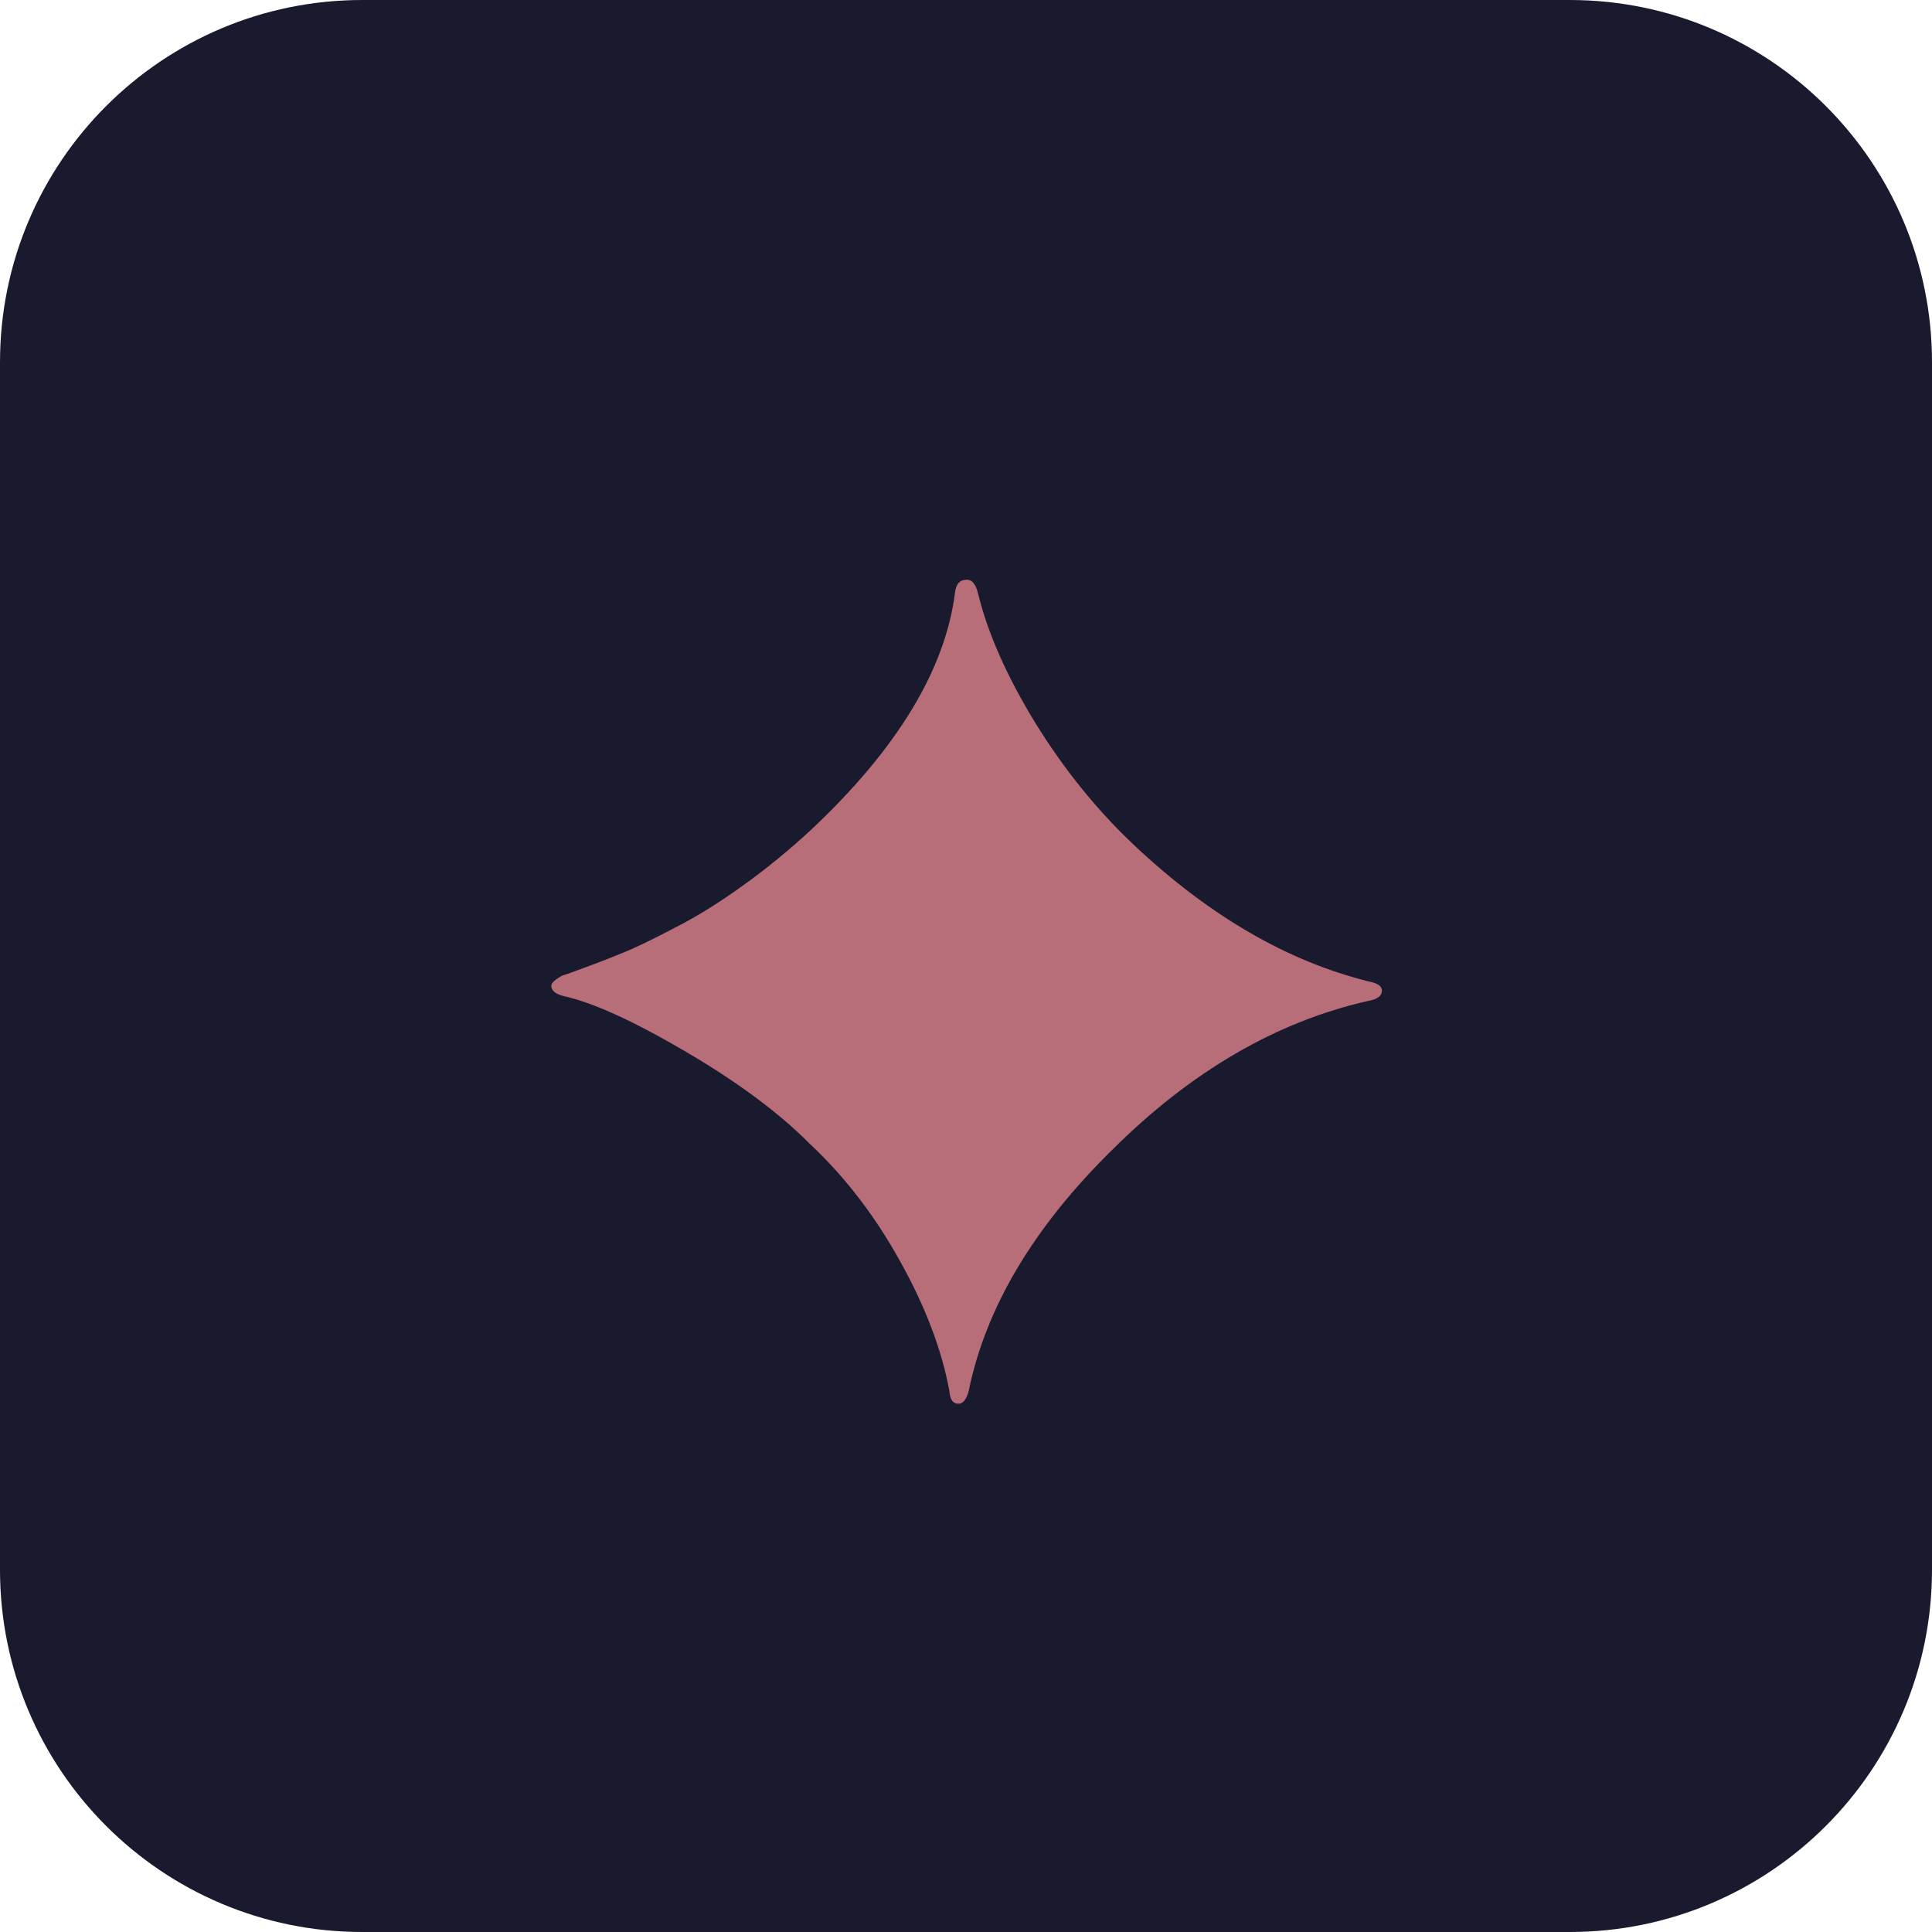
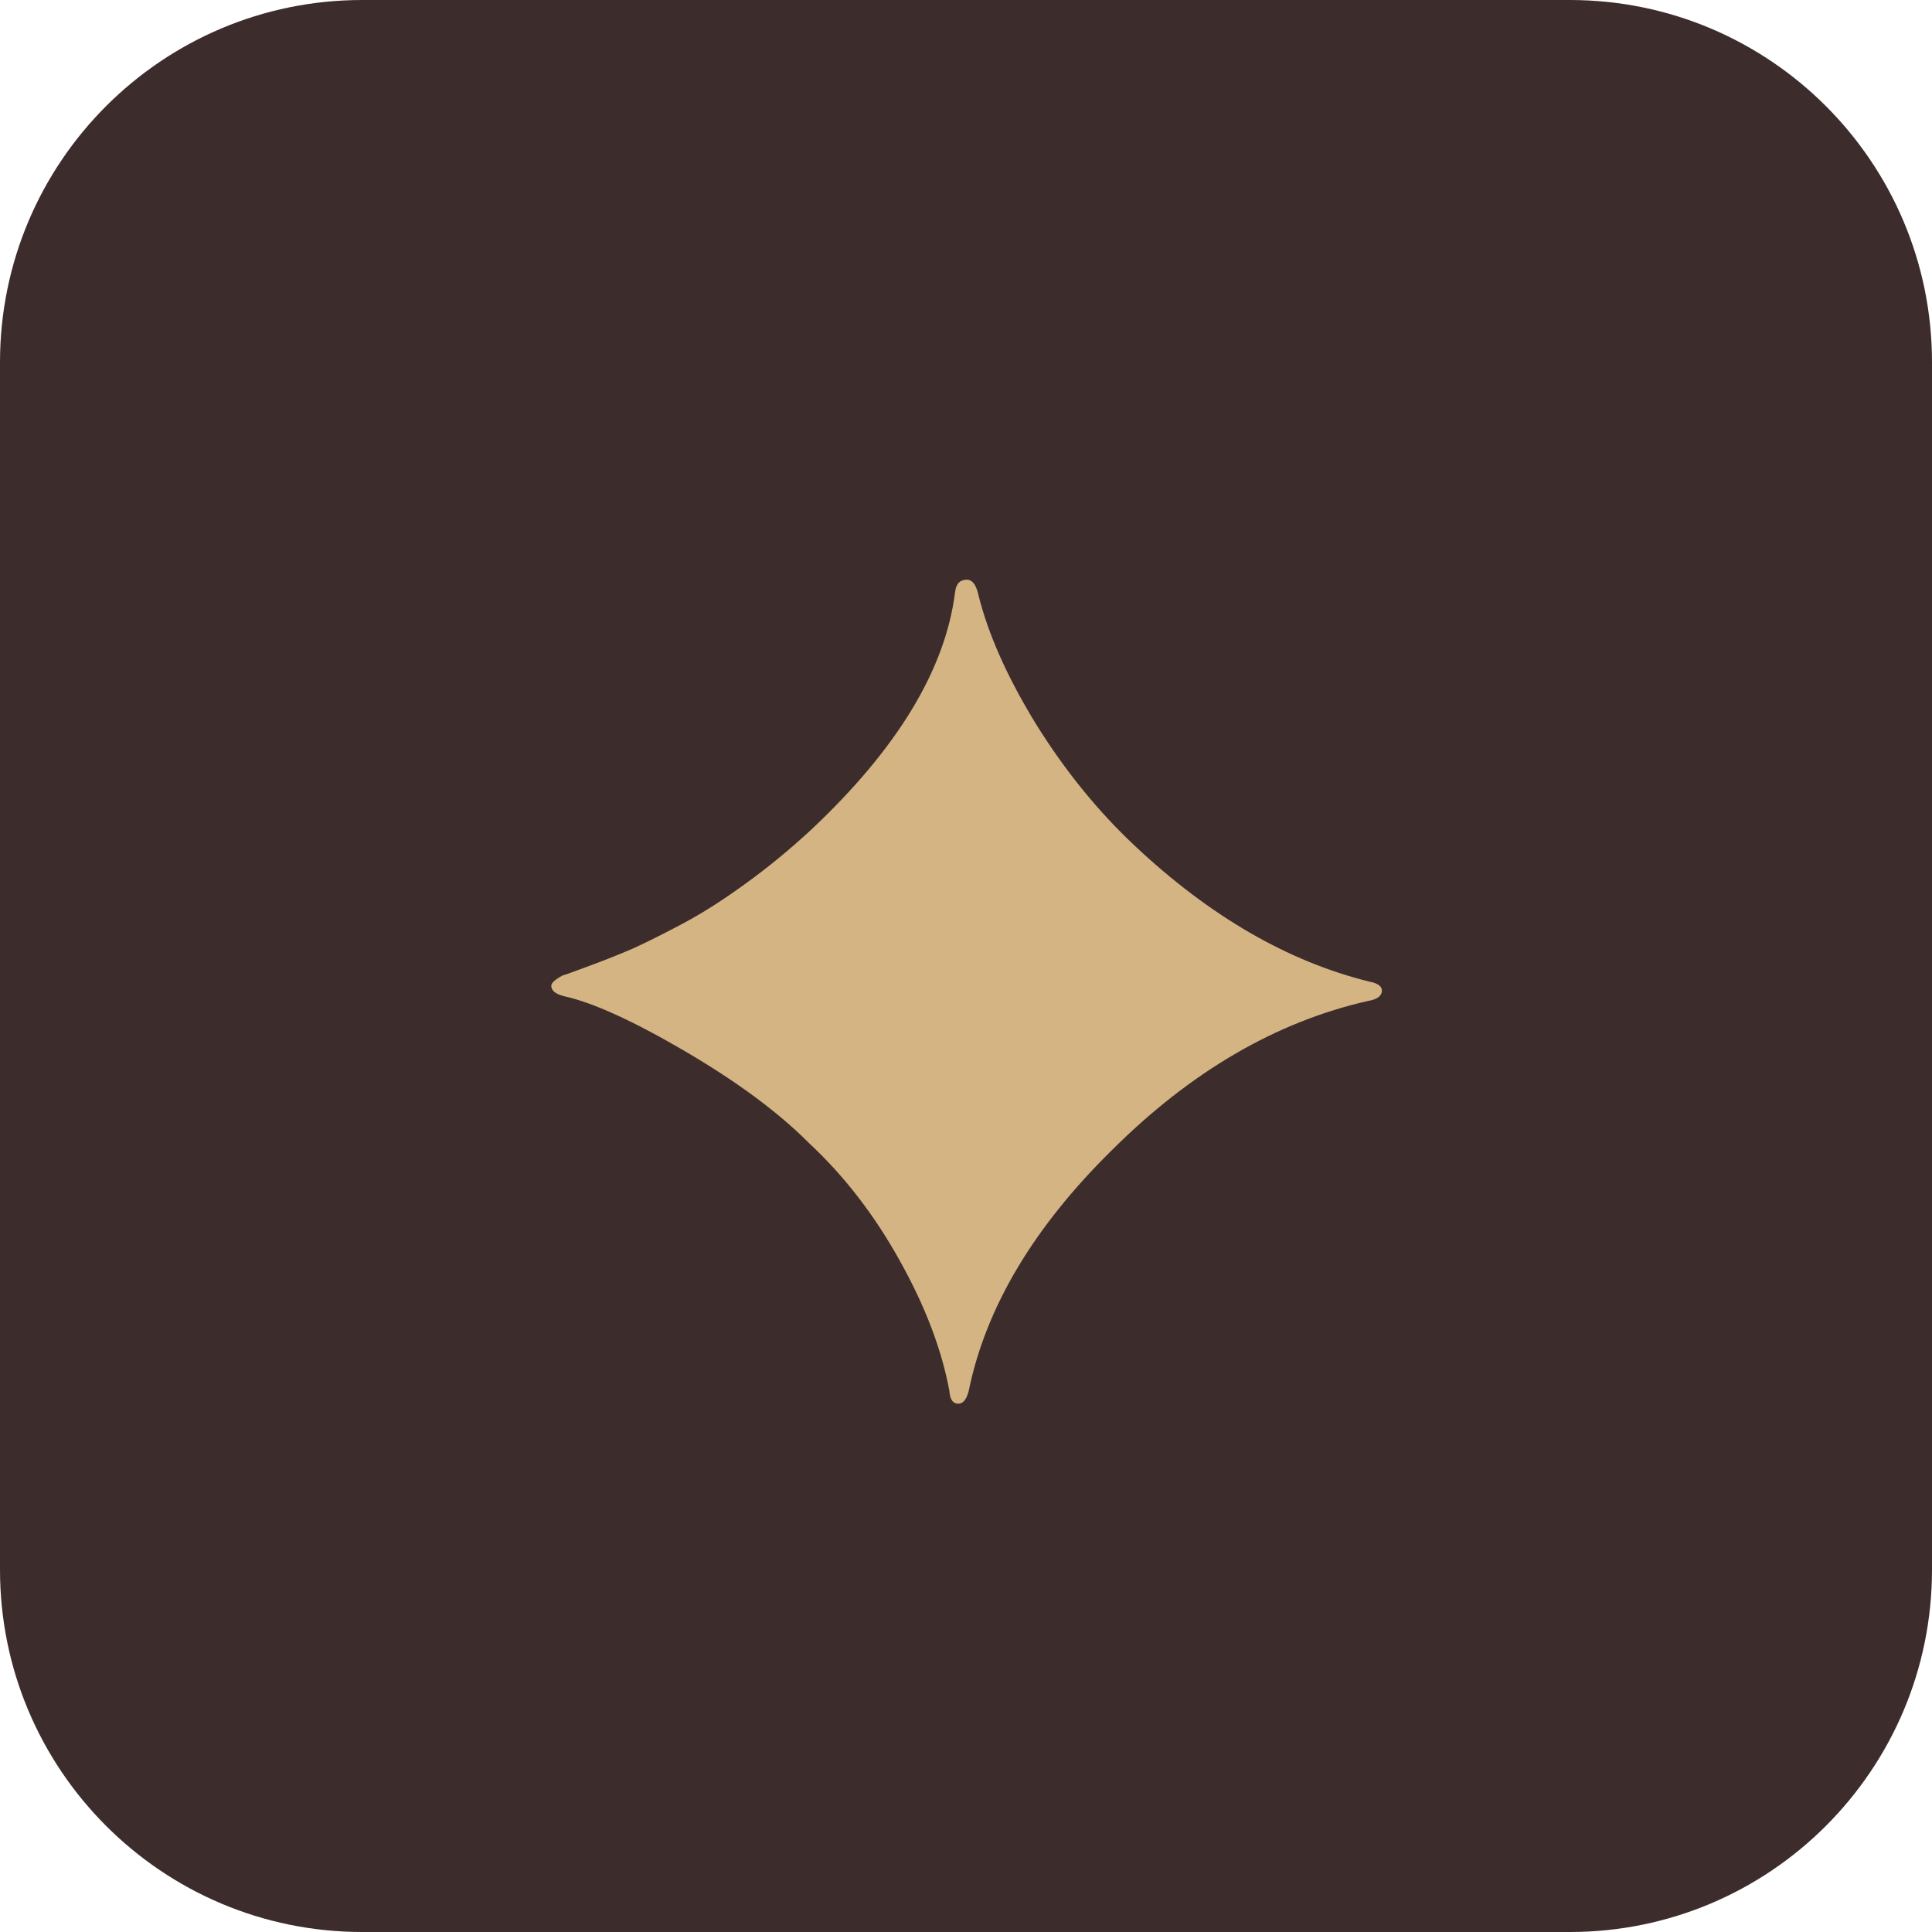
<svg xmlns="http://www.w3.org/2000/svg" viewBox="0 0 64 64">
-   <rect width="64" height="64" rx="12" fill="#1a1a2e" />
-   <text x="32" y="46" text-anchor="middle" font-size="38" fill="#b76e79" font-family="serif">✦</text>
+   <rect width="64" height="64" rx="12" fill="#3d2c2c" />
+   <text x="32" y="46" text-anchor="middle" font-size="38" fill="#d4b483" font-family="serif">✦</text>
</svg>
